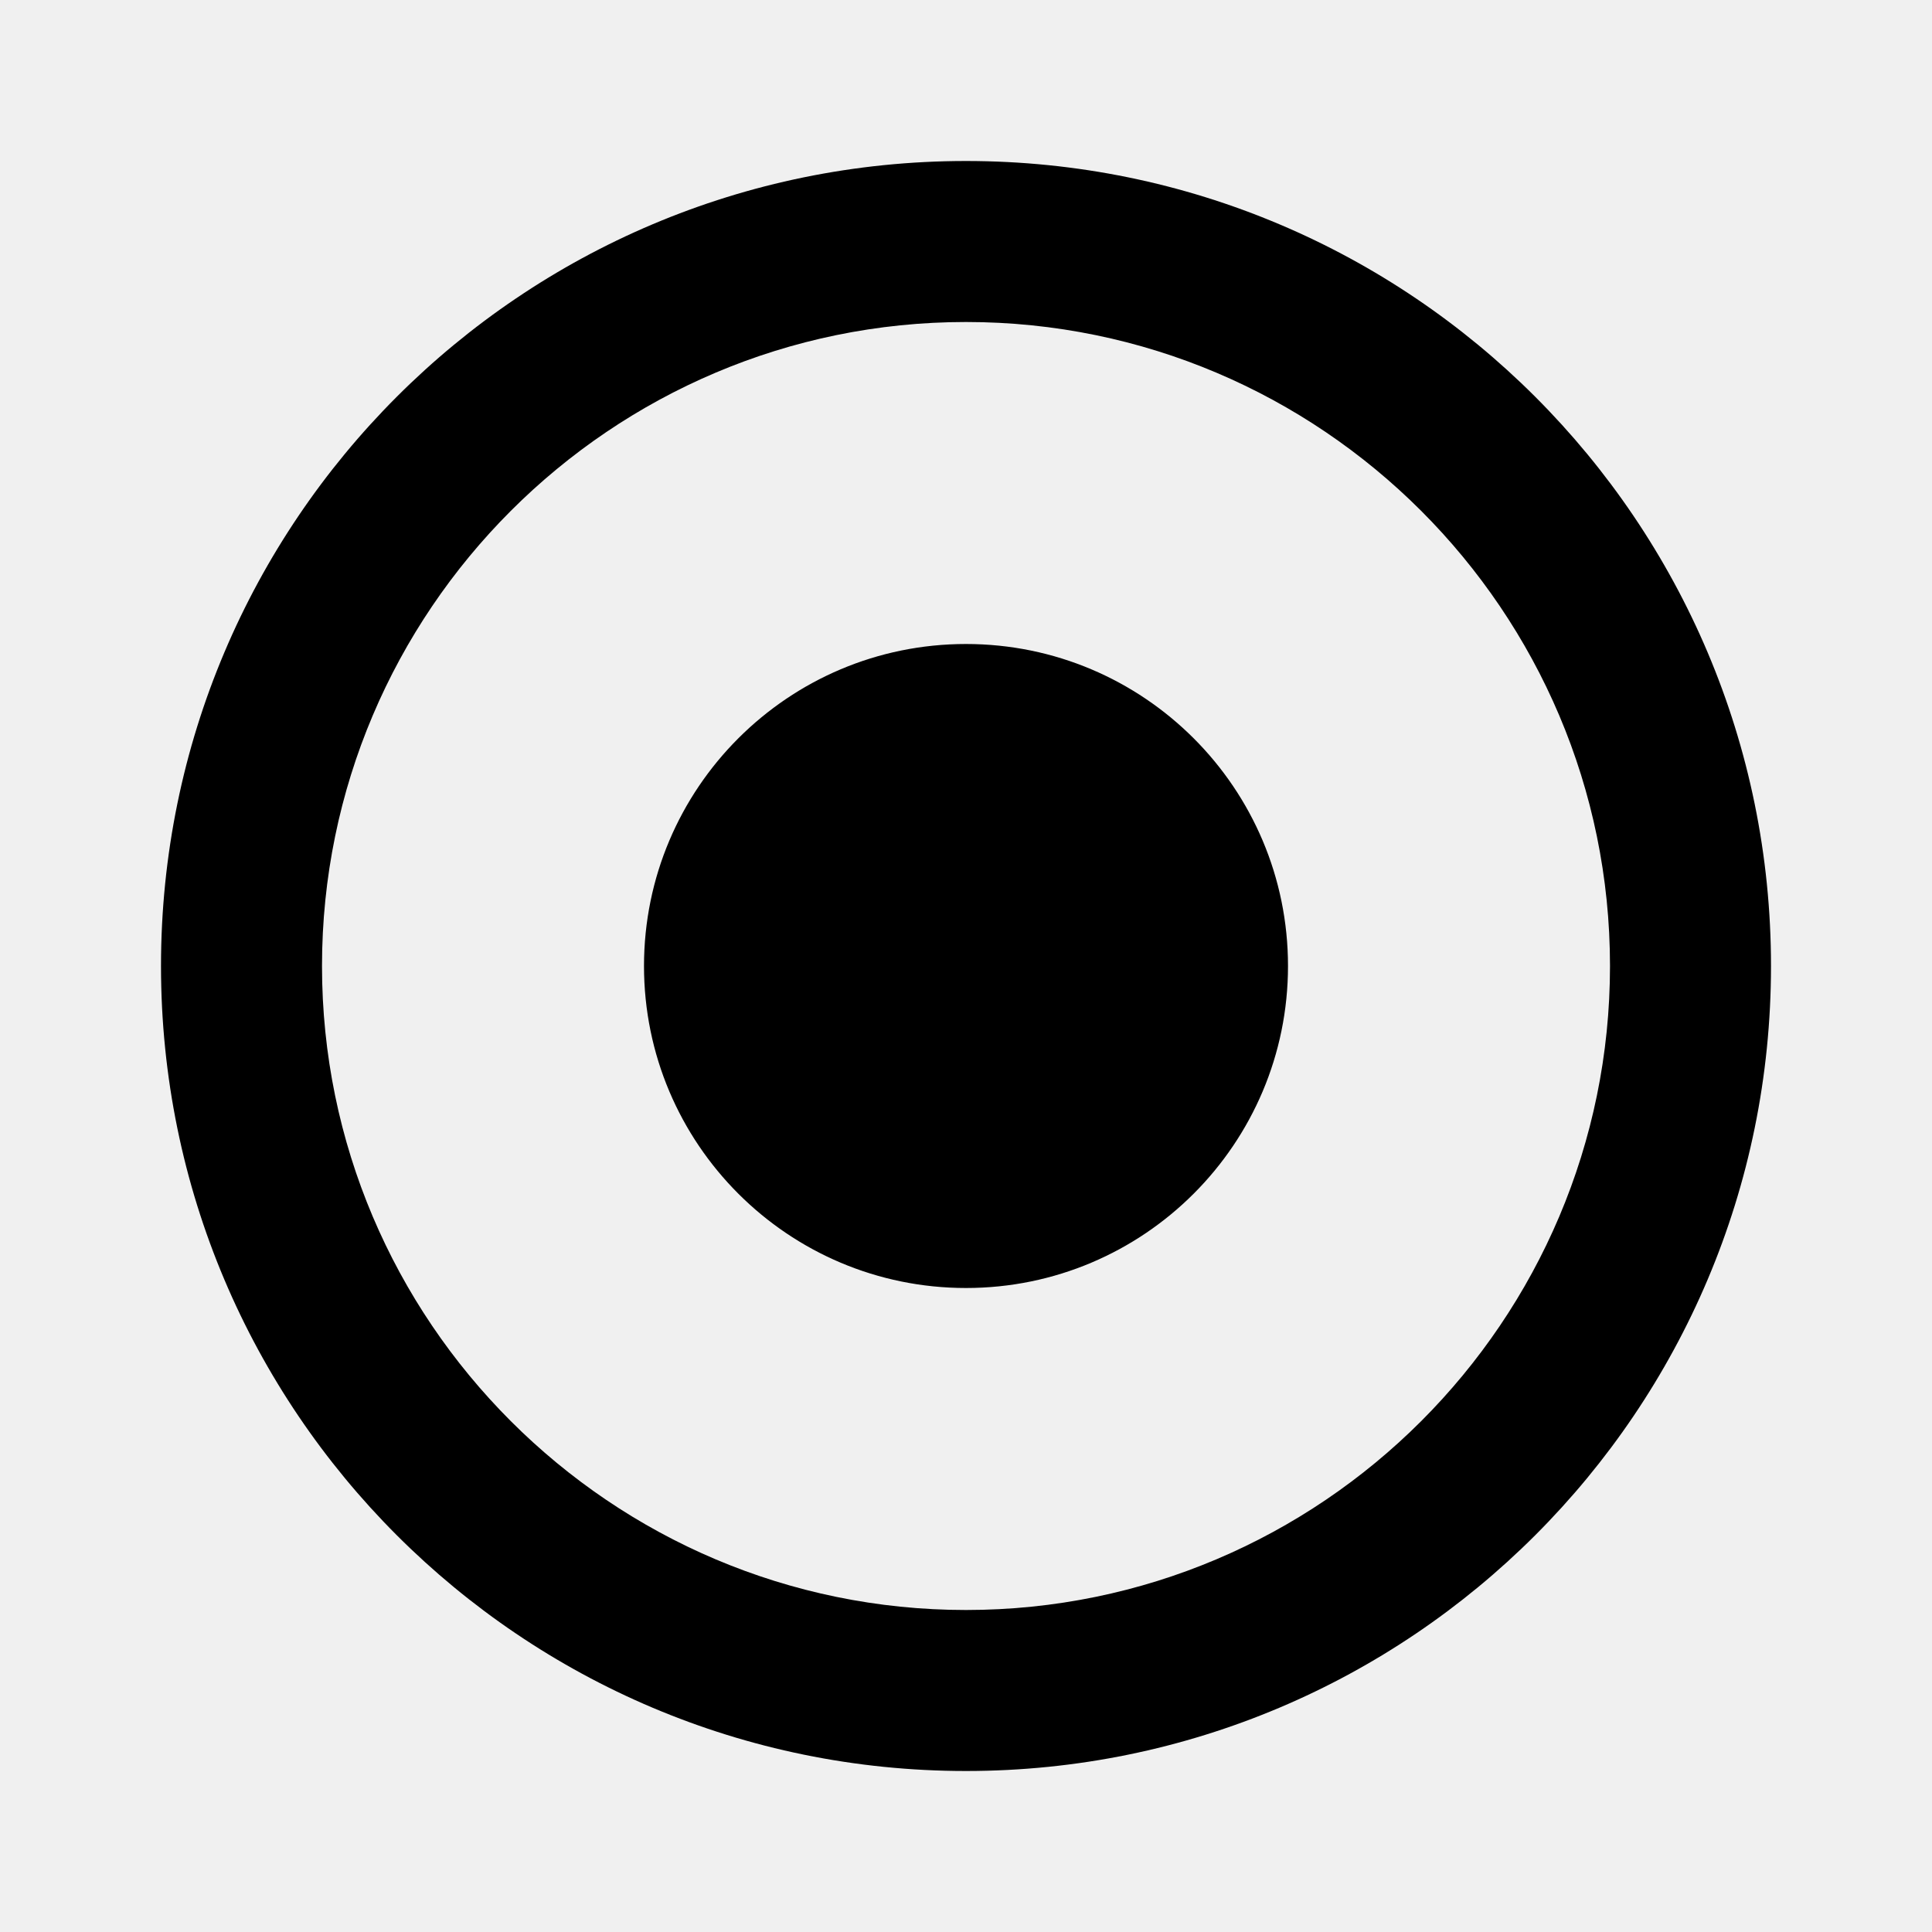
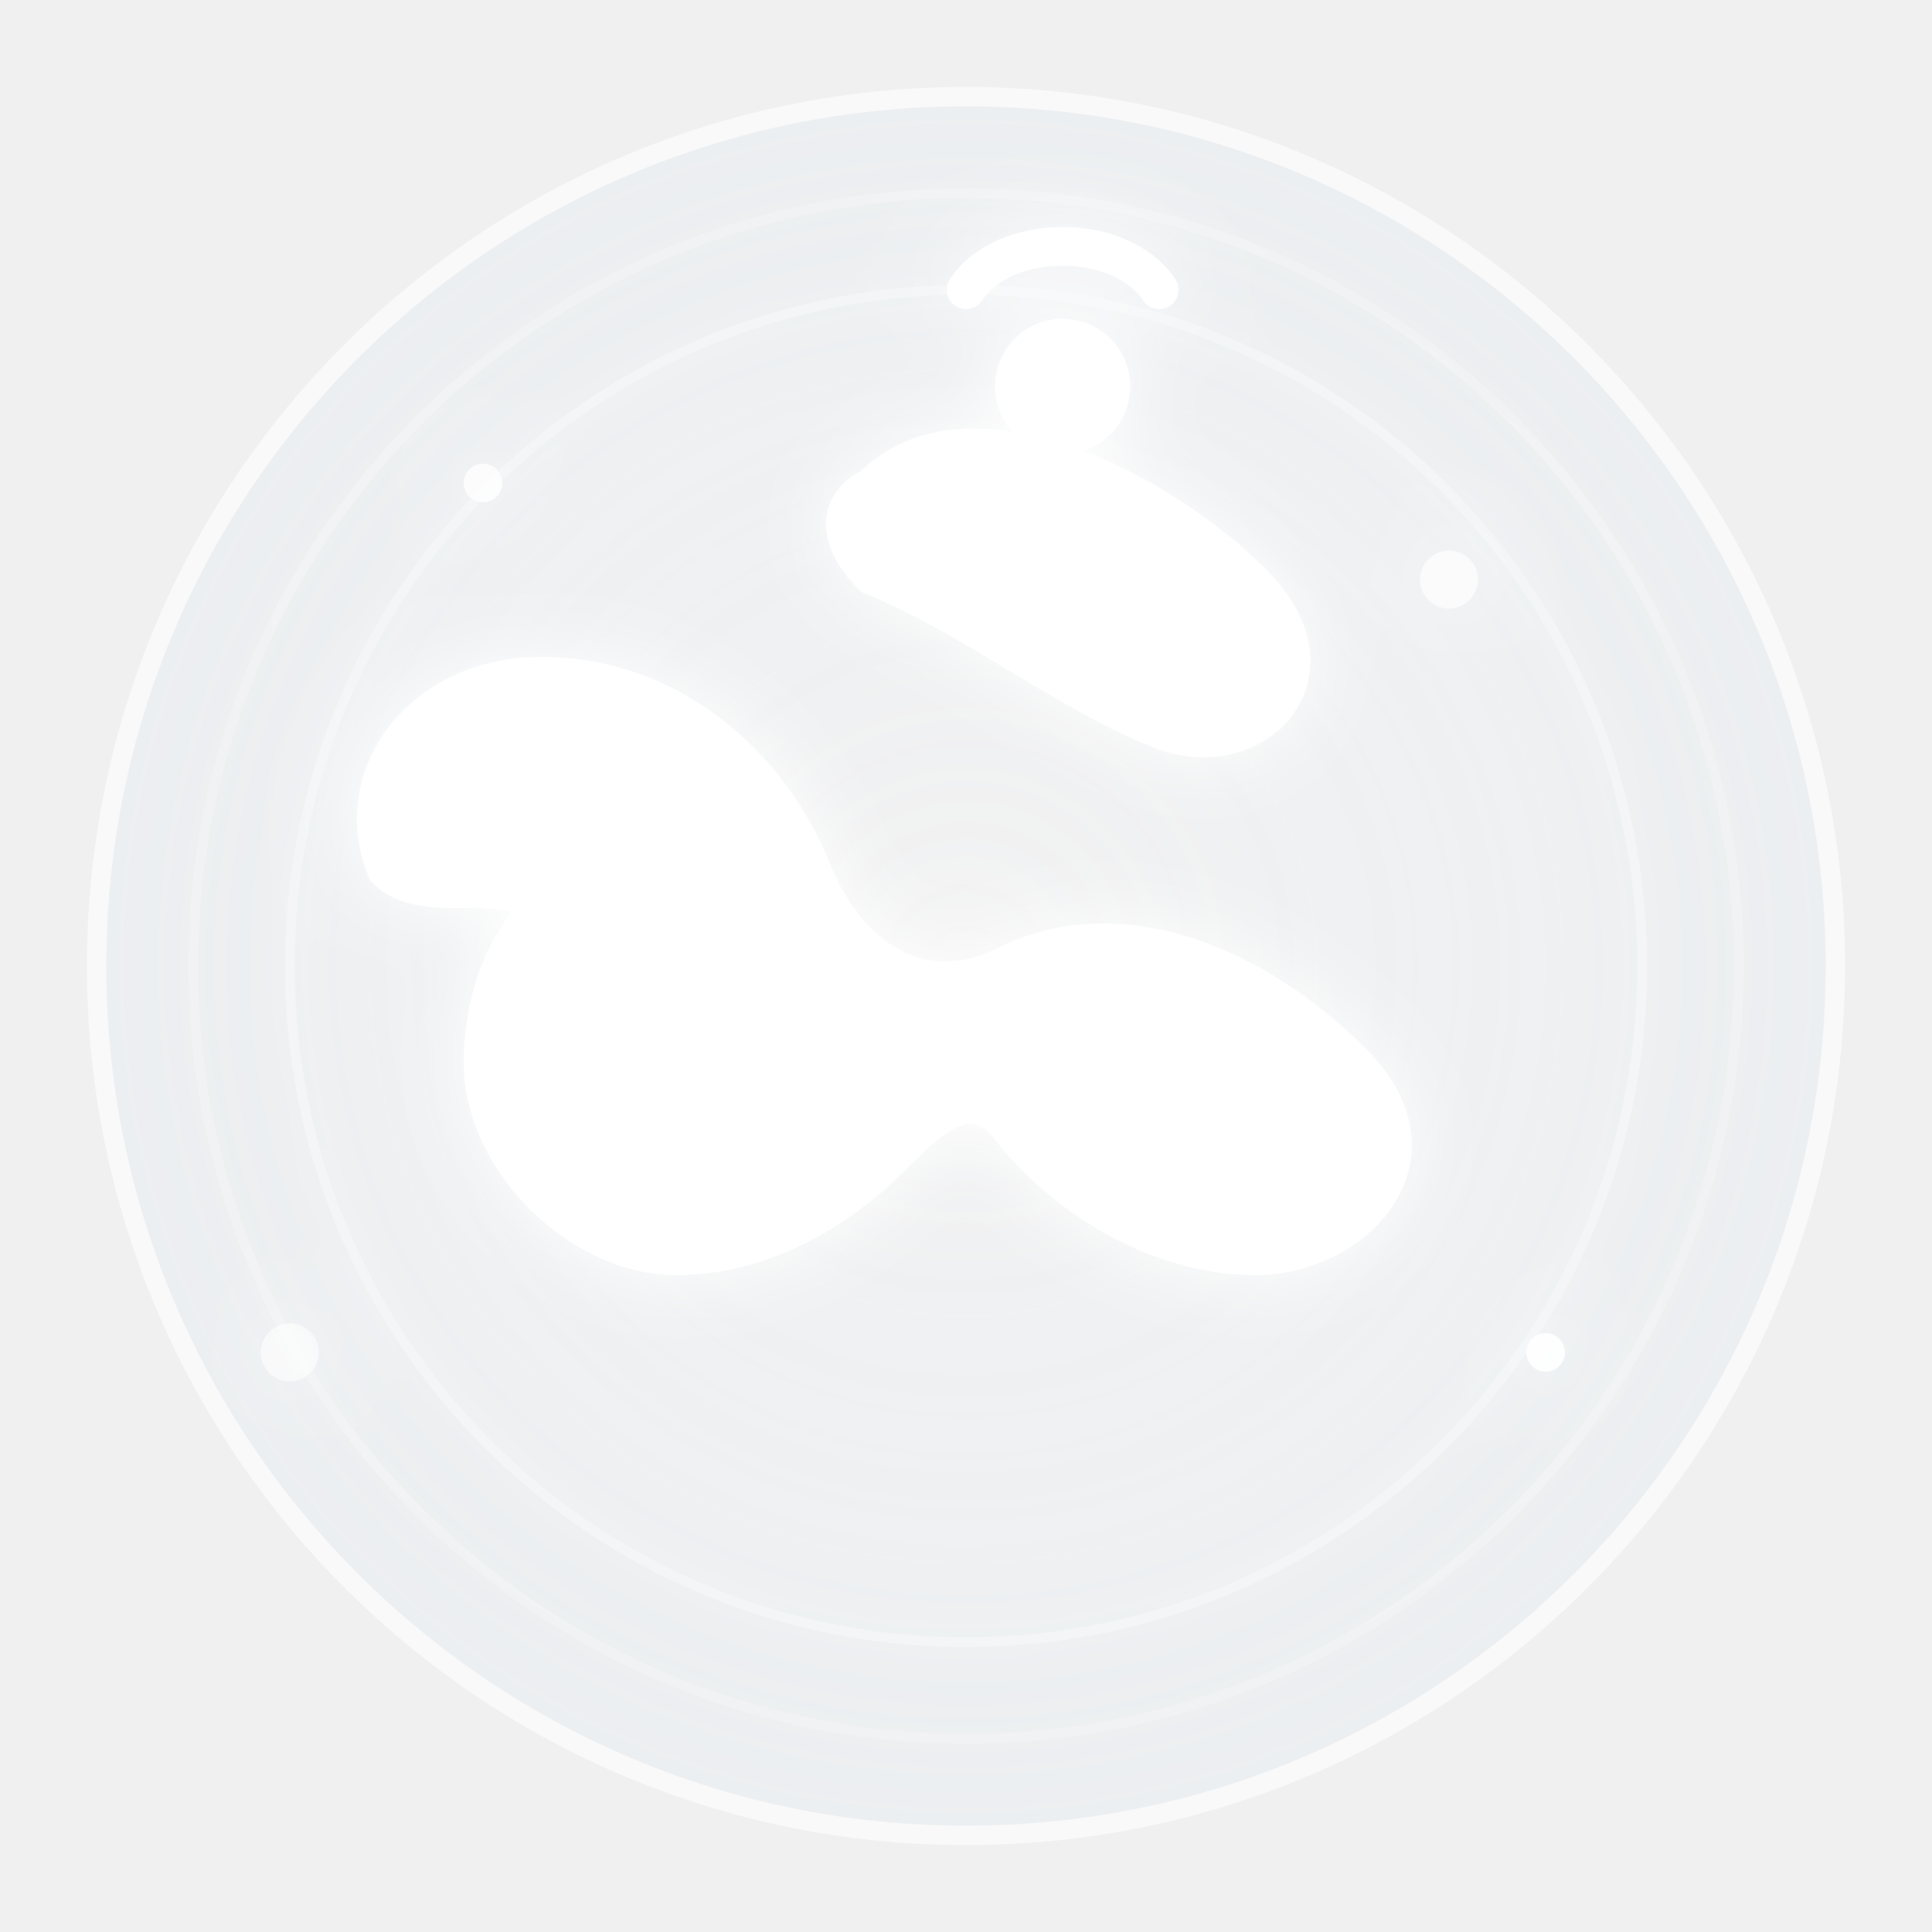
- <svg xmlns="http://www.w3.org/2000/svg" viewBox="0 0 24 24" fill="currentColor">
-   <path d="M12 2C6.477 2 2 6.477 2 12s4.477 10 10 10 10-4.477 10-10S17.523 2 12 2zm0 18c-4.411 0-8-3.589-8-8s3.589-8 8-8 8 3.589 8 8-3.589 8-8 8zm4-8c0 2.209-1.791 4-4 4s-4-1.791-4-4 1.791-4 4-4 4 1.791 4 4z" />
+ <svg xmlns="http://www.w3.org/2000/svg" viewBox="0 0 100 100" fill="none">
+   <defs>
+     <radialGradient id="cosmicGlowHindu" cx="50%" cy="50%" r="60%">
+       <stop offset="0%" style="stop-color:#ffffff;stop-opacity:0.3" />
+       <stop offset="50%" style="stop-color:#e6f3ff;stop-opacity:0.2" />
+       <stop offset="100%" style="stop-color:#b3d9ff;stop-opacity:0.1" />
+     </radialGradient>
+     <filter id="glowHindu">
+       <feGaussianBlur stdDeviation="2" result="coloredBlur" />
+       <feMerge>
+         <feMergeNode in="coloredBlur" />
+         <feMergeNode in="SourceGraphic" />
+       </feMerge>
+     </filter>
+   </defs>
+   <circle cx="50" cy="50" r="45" fill="url(#cosmicGlowHindu)" stroke="white" stroke-width="1" opacity="0.6" />
+   <g filter="url(#glowHindu)">
+     <path d="M20 45 C18 40, 22 35, 28 35 C35 35, 40 40, 42 45 C44 50, 48 52, 52 50 C58 47, 65 50, 70 55 C75 60, 70 65, 65 65 C60 65, 55 62, 52 58 C50 56, 48 58, 46 60 C44 62, 40 65, 35 65 C30 65, 25 60, 25 55 C25 52, 26 49, 28 47 C26 45, 22 47, 20 45 Z" fill="white" stroke="white" stroke-width="2" />
+     <path d="M45 25 C50 20, 60 25, 65 30 C70 35, 65 40, 60 38 C55 36, 50 32, 45 30 C43 28, 43 26, 45 25 Z" fill="white" stroke="white" stroke-width="1.5" />
+     <circle cx="55" cy="20" r="3" fill="white" stroke="white" stroke-width="1" />
+     <path d="M50 15 C52 12, 58 12, 60 15" fill="none" stroke="white" stroke-width="2" stroke-linecap="round" />
+     <circle cx="25" cy="25" r="1" fill="white" opacity="0.8" />
+     <circle cx="75" cy="30" r="1.5" fill="white" opacity="0.7" />
+     <circle cx="80" cy="70" r="1" fill="white" opacity="0.9" />
+     <circle cx="15" cy="70" r="1.5" fill="white" opacity="0.6" />
+     <circle cx="50" cy="50" r="35" fill="none" stroke="white" stroke-width="0.5" opacity="0.3" />
+     <circle cx="50" cy="50" r="40" fill="none" stroke="white" stroke-width="0.5" opacity="0.2" />
+   </g>
</svg>
